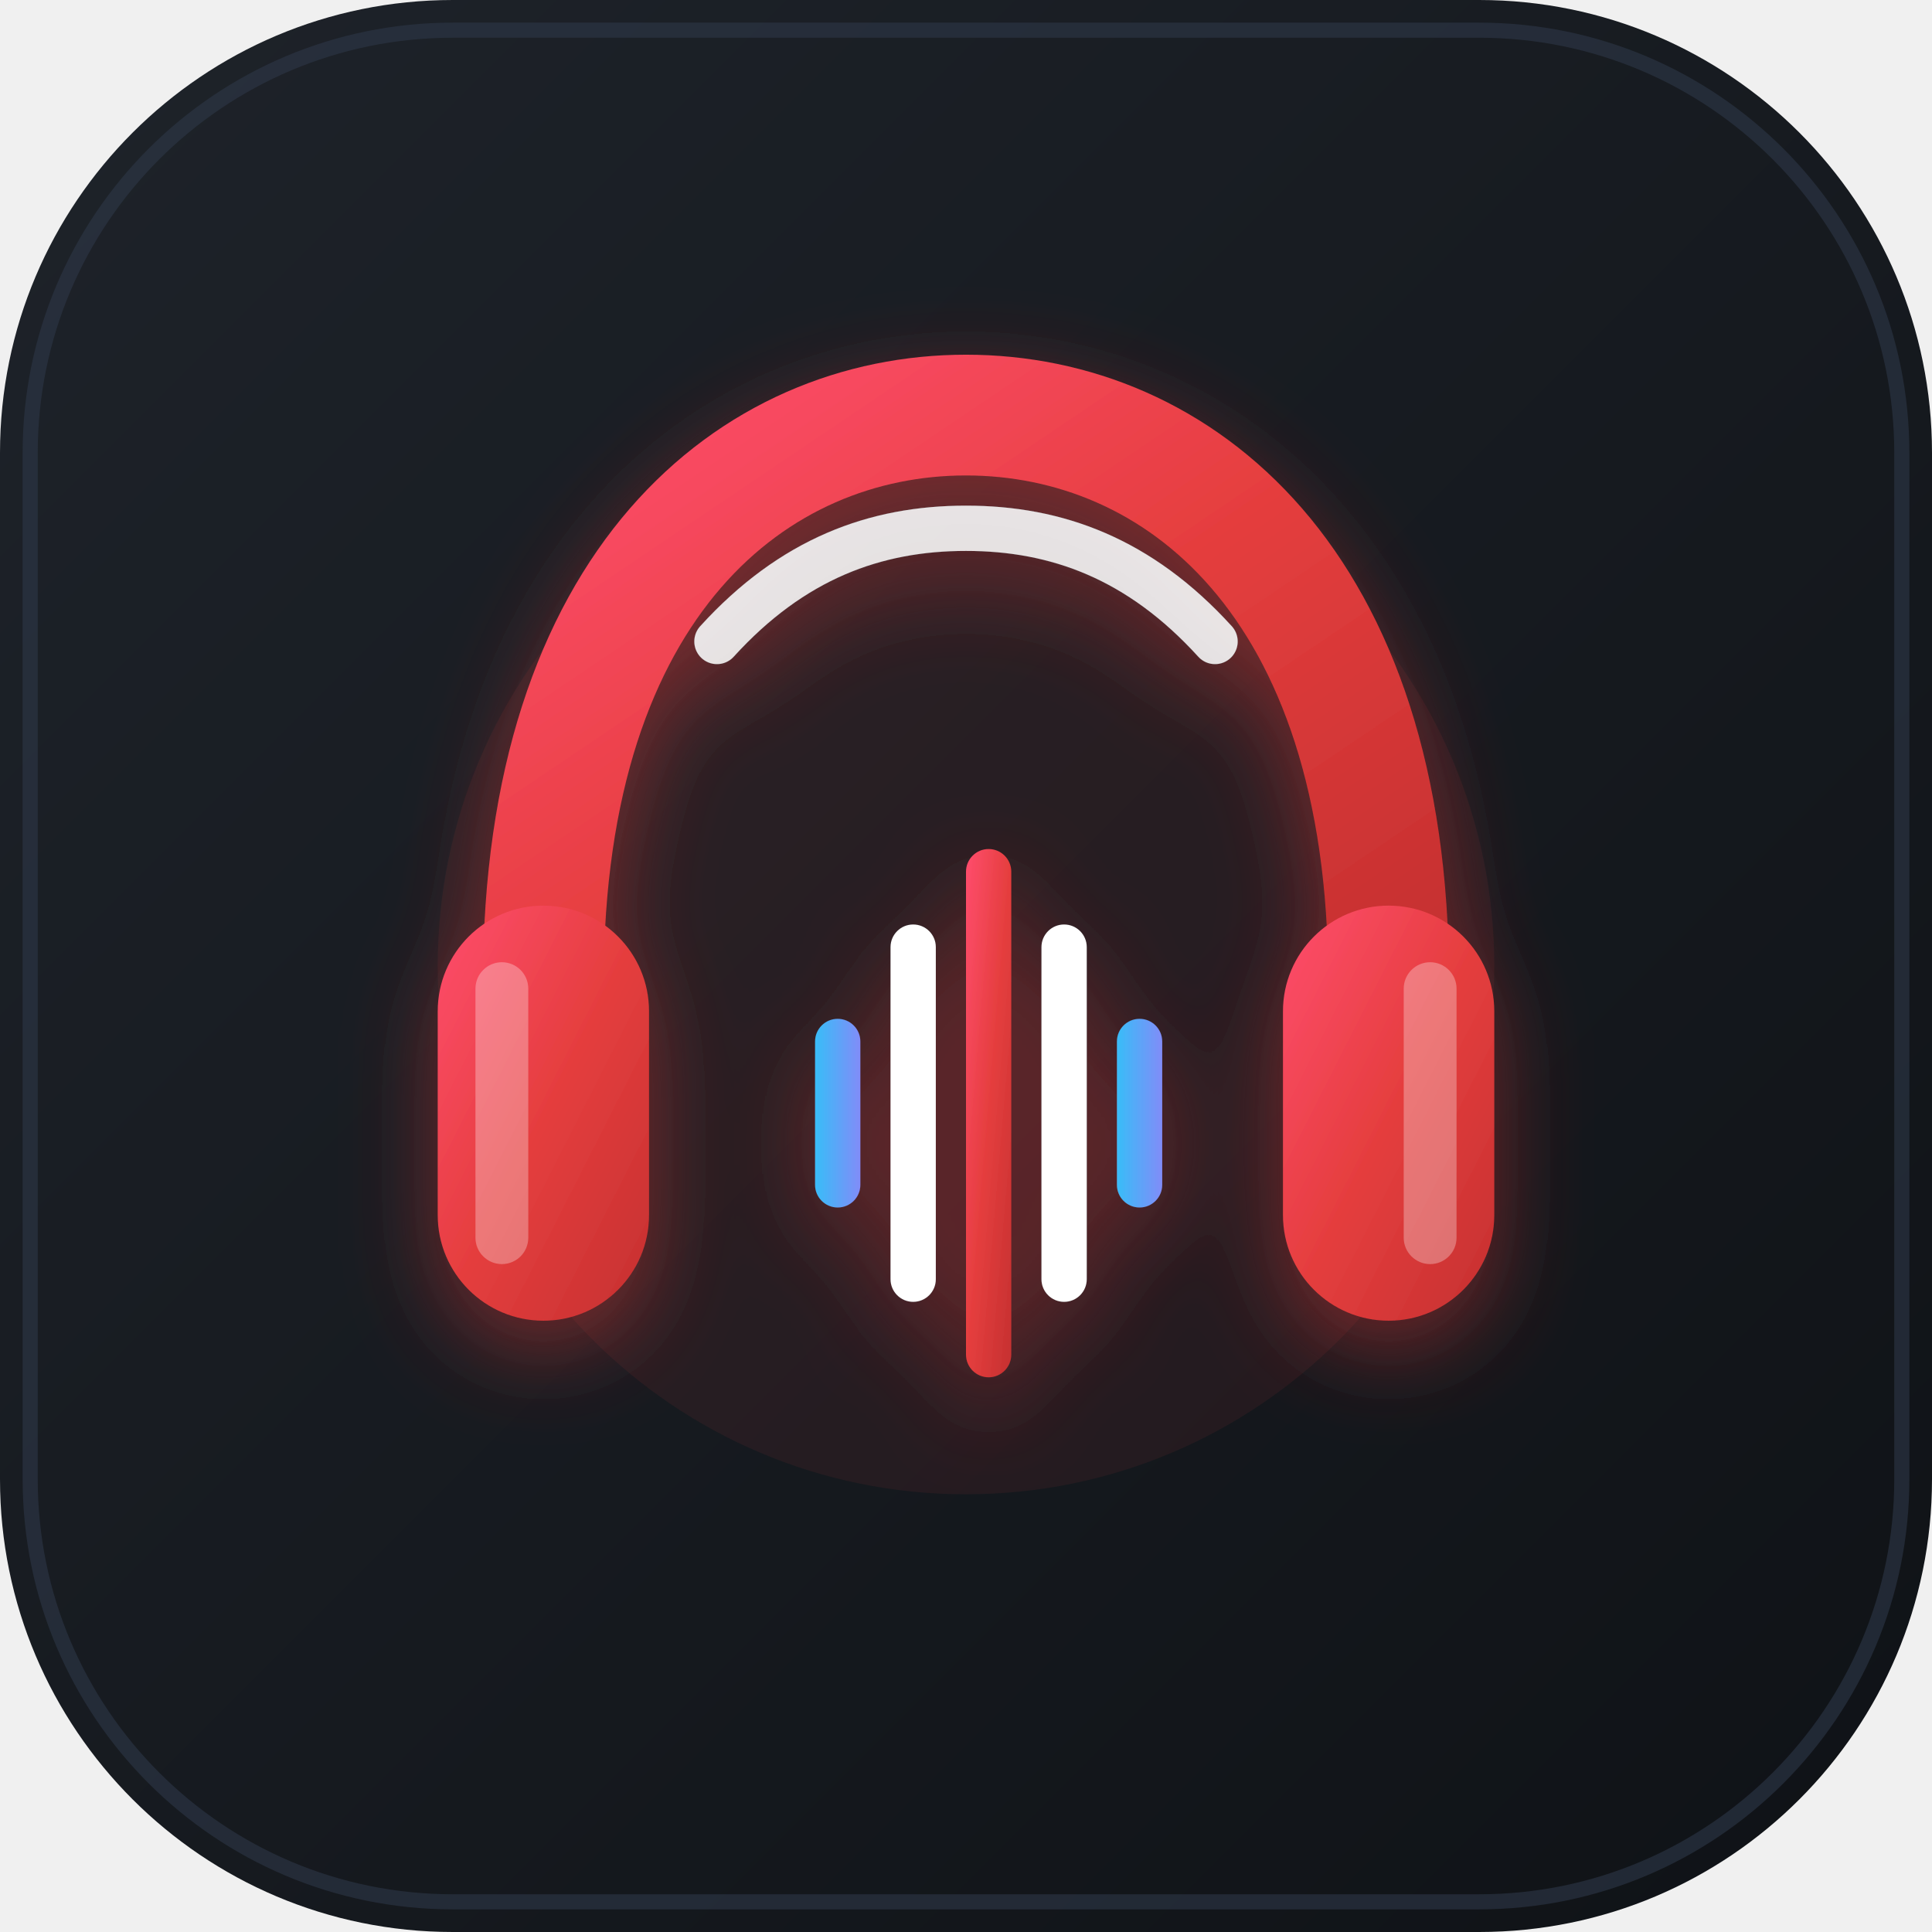
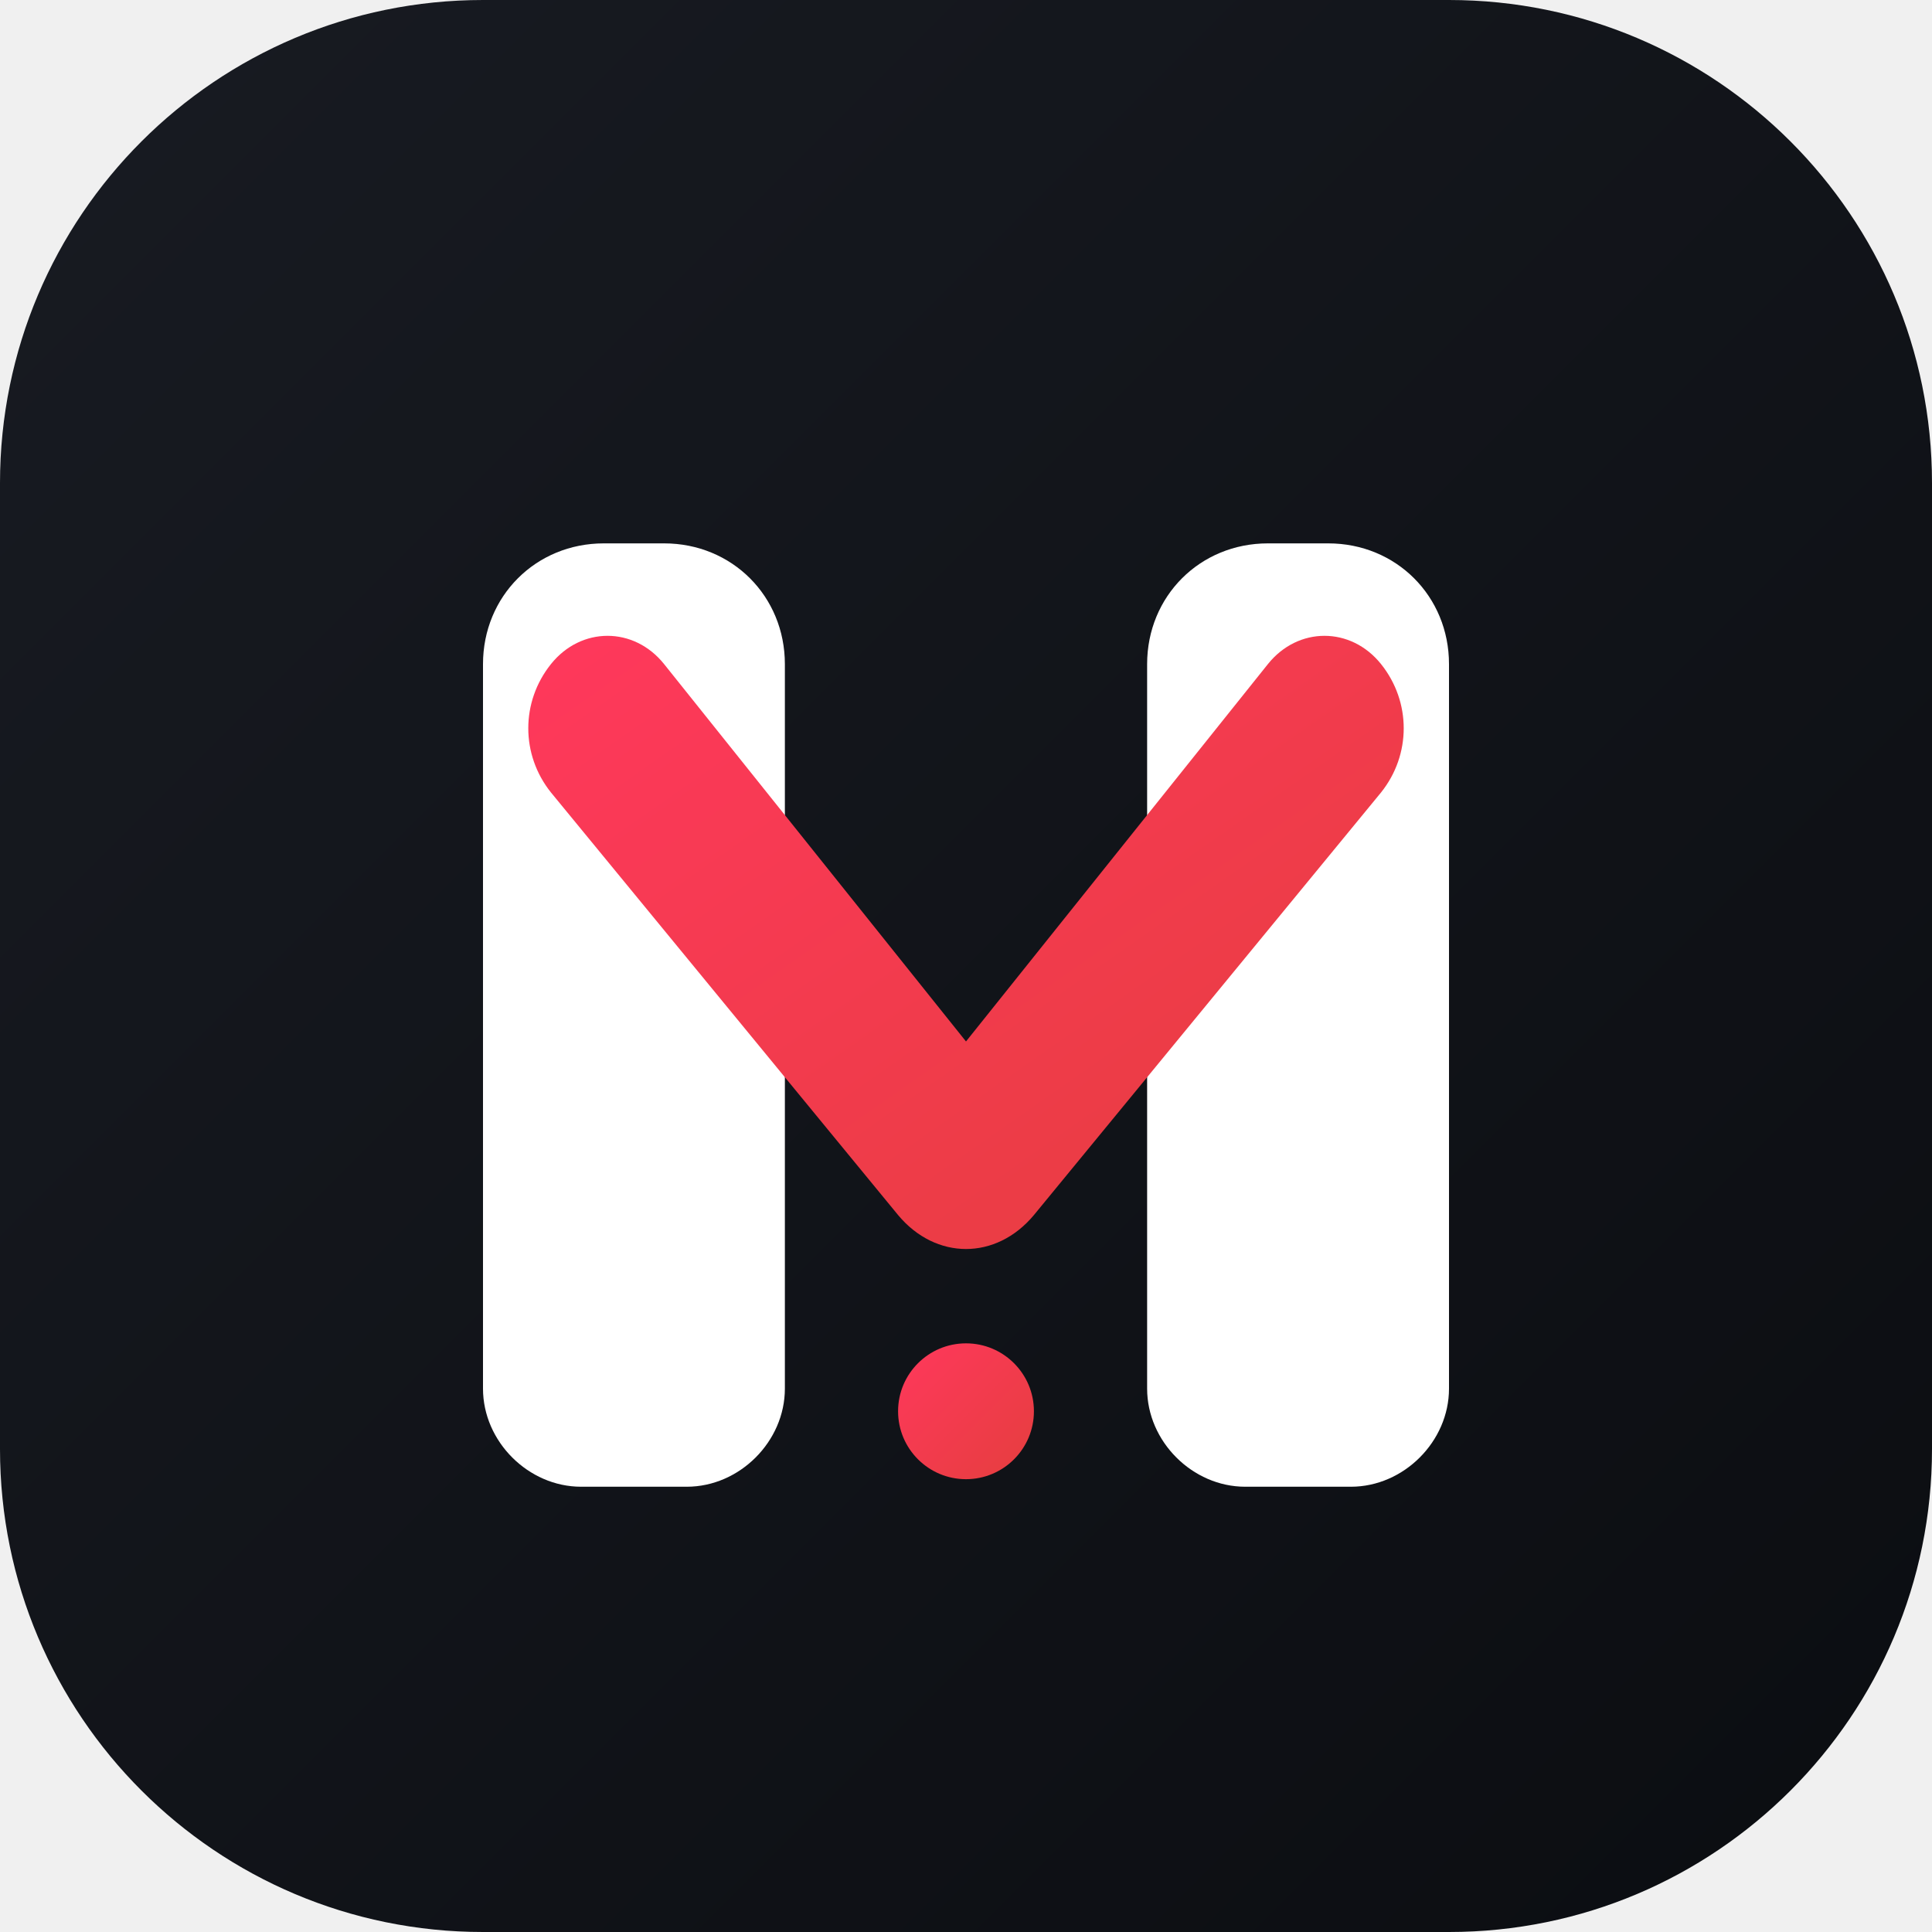
<svg xmlns="http://www.w3.org/2000/svg" viewBox="0 0 512 512" width="100%" height="100%">
  <defs>
-     <linearGradient id="bgGrad" x1="0%" y1="0%" x2="100%" y2="100%">
-       <stop offset="0%" stop-color="#1E232A" />
-       <stop offset="100%" stop-color="#0F1216" />
+     <linearGradient id="favGradient" x1="0%" y1="0%" x2="100%" y2="100%">
+       <stop offset="0%" stop-color="#FF385C" />
+       <stop offset="100%" stop-color="#E53E3E" />
    </linearGradient>
-     <linearGradient id="techRed" x1="0%" y1="0%" x2="100%" y2="100%">
-       <stop offset="0%" stop-color="#FF4D6D" />
-       <stop offset="50%" stop-color="#E53E3E" />
-       <stop offset="100%" stop-color="#C53030" />
+     <linearGradient id="favDark" x1="0%" y1="0%" x2="100%" y2="100%">
+       <stop offset="0%" stop-color="#181B22" />
+       <stop offset="100%" stop-color="#0B0D11" />
    </linearGradient>
-     <linearGradient id="cyanGlow" x1="0%" y1="0%" x2="100%" y2="0%">
-       <stop offset="0%" stop-color="#38BDF8" />
-       <stop offset="100%" stop-color="#818CF8" />
-     </linearGradient>
-     <filter id="glow" x="-20%" y="-20%" width="140%" height="140%">
-       <feDropShadow dx="0" dy="8" stdDeviation="12" flood-color="#E53E3E" flood-opacity="0.45" />
-     </filter>
  </defs>
-   <rect width="512" height="512" rx="120" fill="url(#bgGrad)" />
-   <rect x="8" y="8" width="496" height="496" rx="112" fill="none" stroke="#2D3748" stroke-width="4" opacity="0.6" />
-   <circle cx="256" cy="256" r="140" fill="#E53E3E" opacity="0.08" />
-   <g filter="url(#glow)">
-     <path d="M144 260 C144 154 200 110 256 110 C312 110 368 154 368 260" fill="none" stroke="url(#techRed)" stroke-width="32" stroke-linecap="round" />
-     <path d="M190 170 C210 148 232 140 256 140 C280 140 302 148 322 170" fill="none" stroke="#FFFFFF" stroke-width="12" stroke-linecap="round" opacity="0.85" />
-     <rect x="116" y="240" width="56" height="110" rx="28" fill="url(#techRed)" />
-     <rect x="126" y="255" width="14" height="80" rx="7" fill="#FFFFFF" opacity="0.3" />
-     <rect x="340" y="240" width="56" height="110" rx="28" fill="url(#techRed)" />
-     <rect x="372" y="255" width="14" height="80" rx="7" fill="#FFFFFF" opacity="0.3" />
-     <rect x="216" y="270" width="12" height="50" rx="6" fill="url(#cyanGlow)" />
-     <rect x="236" y="245" width="12" height="100" rx="6" fill="#FFFFFF" />
-     <rect x="256" y="225" width="12" height="140" rx="6" fill="url(#techRed)" />
-     <rect x="276" y="245" width="12" height="100" rx="6" fill="#FFFFFF" />
-     <rect x="296" y="270" width="12" height="50" rx="6" fill="url(#cyanGlow)" />
-   </g>
+   <rect width="512" height="512" rx="128" fill="url(#favDark)" />
+   <path d="M128 368 L128 176 C128 158 142 144 160 144 L176 144 C194 144 208 158 208 176 L208 368 C208 382 196 394 182 394 L154 394 C140 394 128 382 128 368 Z" fill="#FFFFFF" />
+   <path d="M304 368 L304 176 C304 158 318 144 336 144 L352 144 C370 144 384 158 384 176 L384 368 C384 382 372 394 358 394 L330 394 C316 394 304 382 304 368 Z" fill="#FFFFFF" />
+   <path d="M176 176 L256 276 L336 176 C344 166 358 166 366 176 C374 186 374 200 366 210 L274 322 C264 334 248 334 238 322 L146 210 C138 200 138 186 146 176 C154 166 168 166 176 176 Z" fill="url(#favGradient)" />
+   <circle cx="256" cy="374" r="18" fill="url(#favGradient)" />
</svg>
